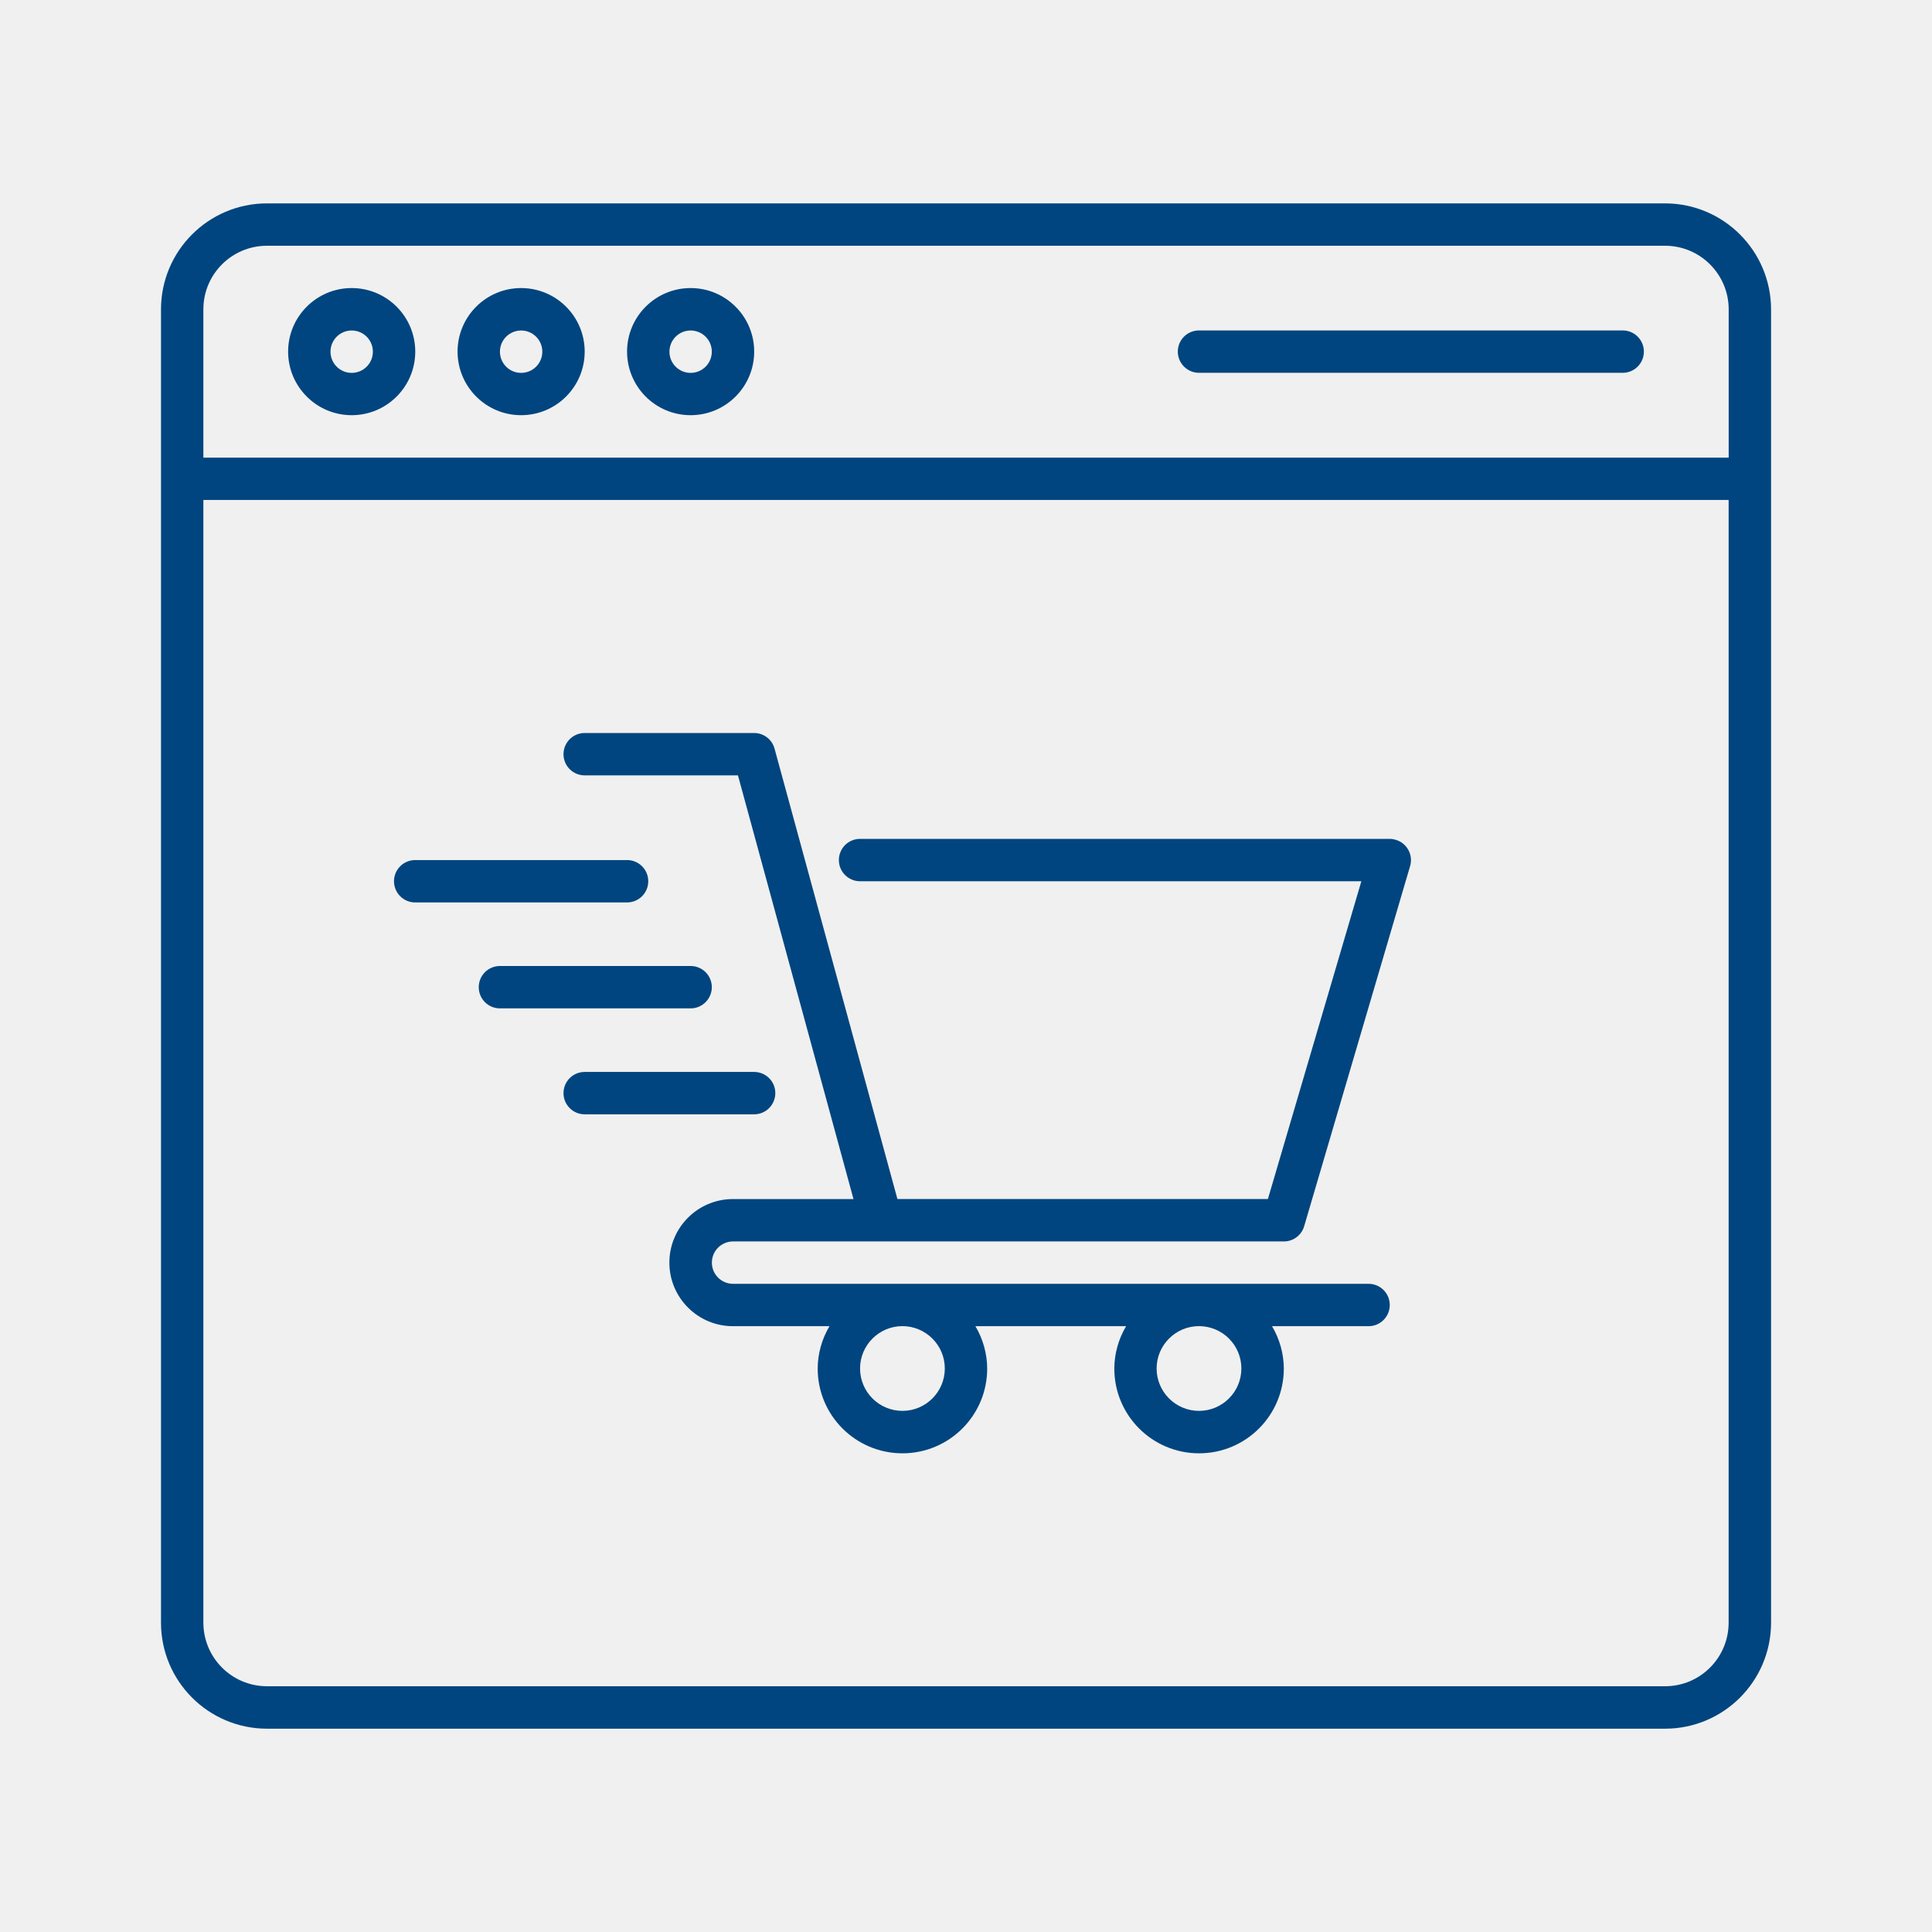
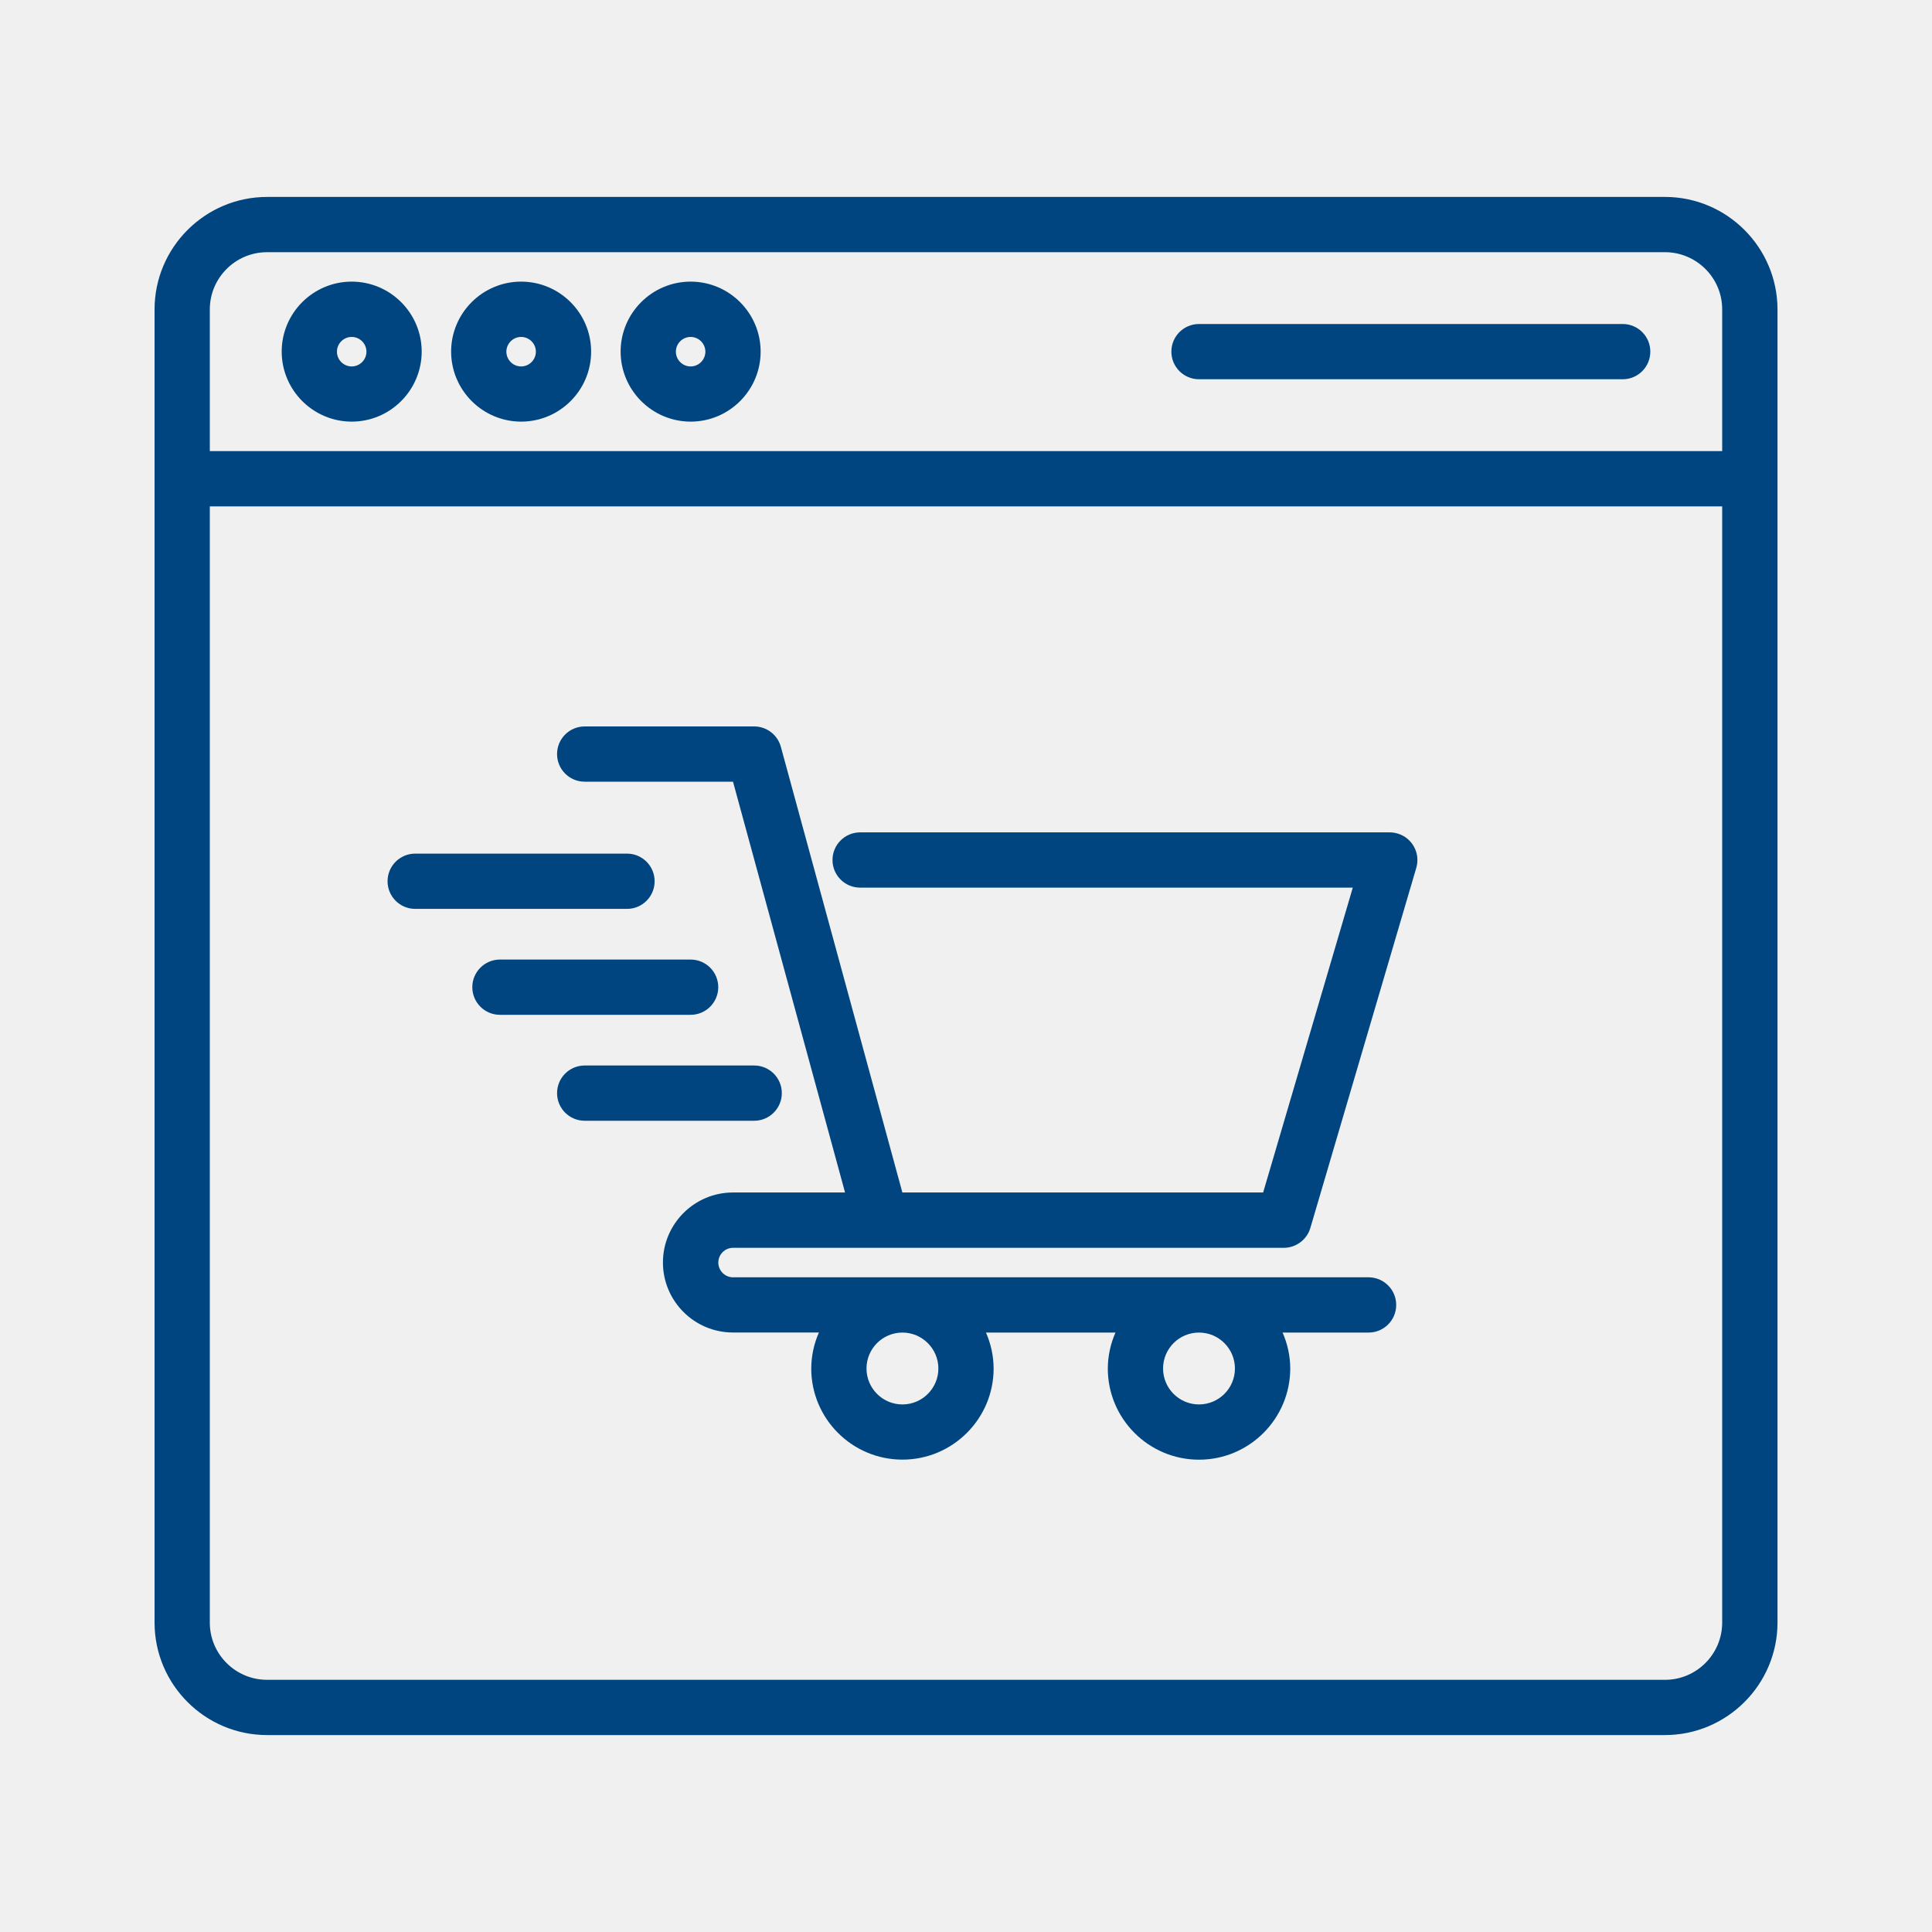
<svg xmlns="http://www.w3.org/2000/svg" version="1.1" id="Layer_1" x="0px" y="0px" viewBox="0 0 300 300" style="enable-background:new 0 0 300 300;" xml:space="preserve">
  <style type="text/css">
- 	.st0{fill:#FFFFFF;}
- 	.st1{fill:#00457F;}
+ 	.st0{fill:#FFFFFF;stroke:#FFFFFF;stroke-width:3;stroke-miterlimit:10;}
+ 	.st1{fill:#FFFFFF;stroke:#FFFFFF;stroke-miterlimit:10;}
+ 	.st2{fill:#00457F;}
+ 	.st3{fill:#00457F;stroke:#00457F;stroke-width:2;stroke-miterlimit:10;}
</style>
  <g id="Online_Shopping_00000008136571894861026020000006092578587769884039_">
-     <path class="st1" d="M258.55,31.58H41.45C32.37,31.59,25.01,38.95,25,48.03v203.95c0.01,9.08,7.37,16.44,16.45,16.45h217.11   c9.08-0.01,16.44-7.37,16.45-16.45V48.03C274.99,38.95,267.63,31.59,258.55,31.58z M41.45,38.16h217.11   c5.45,0.01,9.86,4.42,9.87,9.87v23.03H31.58V48.03C31.58,42.58,36,38.16,41.45,38.16z M258.55,261.84H41.45   c-5.45-0.01-9.86-4.42-9.87-9.87V77.63h236.84v174.34C268.42,257.42,264,261.84,258.55,261.84z" />
-     <path class="st1" d="M54.61,64.47c5.45,0,9.87-4.42,9.87-9.87s-4.42-9.87-9.87-9.87s-9.87,4.42-9.87,9.87   C44.74,60.05,49.16,64.47,54.61,64.47z M54.61,51.32c1.82,0,3.29,1.47,3.29,3.29s-1.47,3.29-3.29,3.29s-3.29-1.47-3.29-3.29   C51.32,52.79,52.79,51.32,54.61,51.32z" />
-     <path class="st1" d="M80.92,64.47c5.45,0,9.87-4.42,9.87-9.87s-4.42-9.87-9.87-9.87s-9.87,4.42-9.87,9.87   C71.06,60.05,75.47,64.47,80.92,64.47z M80.92,51.32c1.82,0,3.29,1.47,3.29,3.29s-1.47,3.29-3.29,3.29s-3.29-1.47-3.29-3.29   C77.63,52.79,79.11,51.32,80.92,51.32z" />
-     <path class="st1" d="M107.24,64.47c5.45,0,9.87-4.42,9.87-9.87s-4.42-9.87-9.87-9.87s-9.87,4.42-9.87,9.87   C97.37,60.05,101.79,64.47,107.24,64.47z M107.24,51.32c1.82,0,3.29,1.47,3.29,3.29s-1.47,3.29-3.29,3.29   c-1.82,0-3.29-1.47-3.29-3.29C103.95,52.79,105.42,51.32,107.24,51.32z" />
-     <path class="st1" d="M186.18,57.89h65.79c1.82,0,3.29-1.47,3.29-3.29s-1.47-3.29-3.29-3.29h-65.79c-1.82,0-3.29,1.47-3.29,3.29   S184.37,57.89,186.18,57.89z" />
-     <path class="st1" d="M215.79,130.26h-82.24c-1.82,0-3.29,1.47-3.29,3.29s1.47,3.29,3.29,3.29h77.84l-14.51,49.34h-57.53   l-19.08-69.94c-0.39-1.43-1.69-2.42-3.17-2.42H90.79c-1.82,0-3.29,1.47-3.29,3.29s1.47,3.29,3.29,3.29h23.8l17.94,65.79h-18.72   c-5.45,0-9.87,4.42-9.87,9.87c0,5.45,4.42,9.87,9.87,9.87h14.99c-1.18,1.99-1.82,4.26-1.83,6.58c0,7.27,5.89,13.16,13.16,13.16   s13.16-5.89,13.16-13.16c-0.01-2.32-0.65-4.59-1.83-6.58h23.4c-1.18,1.99-1.82,4.26-1.83,6.58c0,7.27,5.89,13.16,13.16,13.16   c7.27,0,13.16-5.89,13.16-13.16c-0.01-2.32-0.65-4.59-1.83-6.58h14.99c1.82,0,3.29-1.47,3.29-3.29s-1.47-3.29-3.29-3.29h-98.68   c-1.82,0-3.29-1.47-3.29-3.29s1.47-3.29,3.29-3.29h85.53c1.46,0,2.74-0.96,3.15-2.36l16.45-55.92c0.51-1.74-0.48-3.57-2.22-4.08   C216.42,130.31,216.1,130.26,215.79,130.26z M146.71,212.5c0,3.63-2.95,6.58-6.58,6.58s-6.58-2.95-6.58-6.58s2.95-6.58,6.58-6.58   C143.76,205.93,146.71,208.87,146.71,212.5z M192.76,212.5c0,3.63-2.95,6.58-6.58,6.58c-3.63,0-6.58-2.95-6.58-6.58   s2.95-6.58,6.58-6.58C189.82,205.93,192.76,208.87,192.76,212.5z" />
-     <path class="st1" d="M100.66,136.84c0-1.82-1.47-3.29-3.29-3.29H64.47c-1.82,0-3.29,1.47-3.29,3.29s1.47,3.29,3.29,3.29h32.89   C99.19,140.13,100.66,138.66,100.66,136.84z" />
-     <path class="st1" d="M110.53,153.29c0-1.82-1.47-3.29-3.29-3.29H77.63c-1.82,0-3.29,1.47-3.29,3.29s1.47,3.29,3.29,3.29h29.61   C109.05,156.58,110.53,155.11,110.53,153.29z" />
-     <path class="st1" d="M120.39,169.74c0-1.82-1.47-3.29-3.29-3.29H90.79c-1.82,0-3.29,1.47-3.29,3.29s1.47,3.29,3.29,3.29h26.32   C118.92,173.03,120.39,171.55,120.39,169.74z" />
+     <g>
+       <path class="st2" d="M258.55,31.58H41.45C32.37,31.59,25.01,38.95,25,48.03v203.95c0.01,9.08,7.37,16.44,16.45,16.45h217.11    c9.08-0.01,16.44-7.37,16.45-16.45V48.03C274.99,38.95,267.63,31.59,258.55,31.58z M41.45,38.16h217.11    c5.45,0.01,9.86,4.42,9.87,9.87v23.03H31.58V48.03C31.58,42.58,36,38.16,41.45,38.16z M258.55,261.84H41.45    c-5.45-0.01-9.86-4.42-9.87-9.87V77.63h236.84v174.34C268.42,257.42,264,261.84,258.55,261.84z" />
+       <path class="st2" d="M258.55,269.42H41.45c-9.61-0.01-17.44-7.84-17.45-17.45V48.03c0.01-9.61,7.84-17.44,17.45-17.45h217.11    c9.61,0.01,17.43,7.84,17.45,17.45v203.95C275.99,261.58,268.16,269.41,258.55,269.42z M41.45,32.58    C32.94,32.59,26.01,39.52,26,48.03v203.95c0.01,8.51,6.94,15.44,15.45,15.45h217.1c8.51-0.01,15.44-6.94,15.45-15.45V48.03    c-0.01-8.51-6.94-15.44-15.45-15.45H41.45z M258.55,262.84H41.45c-5.99-0.01-10.86-4.88-10.87-10.87V76.63h238.84v175.34    C269.41,257.96,264.54,262.83,258.55,262.84z M32.58,78.63v173.34c0,4.88,3.98,8.86,8.87,8.87h217.1c4.88,0,8.86-3.98,8.87-8.87    V78.63H32.58z M269.42,72.05H30.58V48.03c0.01-5.99,4.88-10.86,10.87-10.87h217.11c5.99,0.01,10.86,4.88,10.87,10.87V72.05z     M32.58,70.05h234.84V48.03c0-4.88-3.98-8.86-8.87-8.87H41.45c-4.88,0.01-8.86,3.98-8.87,8.87V70.05z" />
+     </g>
+     <g>
+       <path class="st2" d="M54.61,64.47c5.45,0,9.87-4.42,9.87-9.87s-4.42-9.87-9.87-9.87s-9.87,4.42-9.87,9.87    C44.74,60.05,49.16,64.47,54.61,64.47z M54.61,51.32c1.82,0,3.29,1.47,3.29,3.29s-1.47,3.29-3.29,3.29s-3.29-1.47-3.29-3.29    C51.32,52.79,52.79,51.32,54.61,51.32z" />
+       <path class="st2" d="M54.61,65.47L54.61,65.47c-5.99-0.01-10.86-4.88-10.87-10.87c0-5.99,4.88-10.87,10.87-10.87    s10.87,4.88,10.87,10.87C65.47,60.6,60.6,65.47,54.61,65.47z M54.61,45.74c-4.89,0-8.87,3.98-8.87,8.87    c0,4.88,3.98,8.86,8.87,8.87c4.89,0,8.87-3.98,8.87-8.87C63.47,49.72,59.5,45.74,54.61,45.74z M54.61,58.89    c-2.37,0-4.29-1.92-4.29-4.29c0-2.36,1.93-4.29,4.29-4.29h0c2.37,0,4.29,1.92,4.29,4.29S56.97,58.89,54.61,58.89z M54.61,52.32    c-1.26,0-2.29,1.03-2.29,2.29c0,1.26,1.03,2.29,2.29,2.29c1.26,0,2.29-1.03,2.29-2.29S55.87,52.32,54.61,52.32z" />
+     </g>
+     <g>
+       <path class="st2" d="M80.92,64.47c5.45,0,9.87-4.42,9.87-9.87s-4.42-9.87-9.87-9.87s-9.87,4.42-9.87,9.87    C71.06,60.05,75.47,64.47,80.92,64.47z M80.92,51.32c1.82,0,3.29,1.47,3.29,3.29s-1.47,3.29-3.29,3.29s-3.29-1.47-3.29-3.29    C77.63,52.79,79.11,51.32,80.92,51.32z" />
+       <path class="st2" d="M80.92,65.47L80.92,65.47c-5.99-0.01-10.86-4.88-10.87-10.87c0-5.99,4.88-10.87,10.87-10.87    s10.87,4.88,10.87,10.87C91.79,60.6,86.91,65.47,80.92,65.47z M80.92,45.74c-4.89,0-8.87,3.98-8.87,8.87    c0,4.88,3.98,8.86,8.87,8.87c4.89,0,8.87-3.98,8.87-8.87C89.79,49.72,85.81,45.74,80.92,45.74z M80.92,58.89    c-2.37,0-4.29-1.92-4.29-4.29c0-2.36,1.92-4.29,4.29-4.29h0c2.37,0,4.29,1.92,4.29,4.29S83.29,58.89,80.92,58.89z M80.92,52.32    c-1.26,0-2.29,1.03-2.29,2.29c0,1.26,1.03,2.29,2.29,2.29c1.26,0,2.29-1.03,2.29-2.29S82.18,52.32,80.92,52.32z" />
+     </g>
+     <g>
+       <path class="st2" d="M107.24,64.47c5.45,0,9.87-4.42,9.87-9.87s-4.42-9.87-9.87-9.87s-9.87,4.42-9.87,9.87    C97.37,60.05,101.79,64.47,107.24,64.47z M107.24,51.32c1.82,0,3.29,1.47,3.29,3.29s-1.47,3.29-3.29,3.29    c-1.82,0-3.29-1.47-3.29-3.29C103.95,52.79,105.42,51.32,107.24,51.32z" />
+       <path class="st2" d="M107.24,65.47L107.24,65.47c-5.99-0.01-10.86-4.88-10.87-10.87c0-5.99,4.88-10.87,10.87-10.87    s10.87,4.88,10.87,10.87C118.11,60.6,113.23,65.47,107.24,65.47z M107.24,45.74c-4.89,0-8.87,3.98-8.87,8.87    c0,4.88,3.98,8.86,8.87,8.87c4.89,0,8.87-3.98,8.87-8.87C116.11,49.72,112.13,45.74,107.24,45.74z M107.24,58.89    c-2.37,0-4.29-1.92-4.29-4.29c0-2.36,1.93-4.29,4.29-4.29h0c2.37,0,4.29,1.92,4.29,4.29S109.6,58.89,107.24,58.89z M107.24,52.32    c-1.26,0-2.29,1.03-2.29,2.29c0,1.26,1.03,2.29,2.29,2.29c1.26,0,2.29-1.03,2.29-2.29S108.5,52.32,107.24,52.32z" />
+     </g>
+     <g>
+       <path class="st2" d="M186.18,57.89h65.79c1.82,0,3.29-1.47,3.29-3.29s-1.47-3.29-3.29-3.29h-65.79c-1.82,0-3.29,1.47-3.29,3.29    S184.37,57.89,186.18,57.89z" />
+       <path class="st2" d="M251.97,58.89h-65.79c-2.37,0-4.29-1.92-4.29-4.29s1.92-4.29,4.29-4.29h65.79c2.37,0,4.29,1.92,4.29,4.29    S254.34,58.89,251.97,58.89z M186.18,52.32c-1.26,0-2.29,1.03-2.29,2.29c0,1.26,1.03,2.29,2.29,2.29h65.79    c1.26,0,2.29-1.03,2.29-2.29c0-1.26-1.03-2.29-2.29-2.29H186.18z" />
+     </g>
+     <g>
+       <path class="st2" d="M215.79,130.26h-82.24c-1.82,0-3.29,1.47-3.29,3.29s1.47,3.29,3.29,3.29h77.84l-14.51,49.34h-57.53    l-19.08-69.94c-0.39-1.43-1.69-2.42-3.17-2.42H90.79c-1.82,0-3.29,1.47-3.29,3.29s1.47,3.29,3.29,3.29h23.8l17.94,65.79h-18.72    c-5.45,0-9.87,4.42-9.87,9.87c0,5.45,4.42,9.87,9.87,9.87h14.99c-1.18,1.99-1.82,4.26-1.83,6.58c0,7.27,5.89,13.16,13.16,13.16    s13.16-5.89,13.16-13.16c-0.01-2.32-0.65-4.59-1.83-6.58h23.4c-1.18,1.99-1.82,4.26-1.83,6.58c0,7.27,5.89,13.16,13.16,13.16    c7.27,0,13.16-5.89,13.16-13.16c-0.01-2.32-0.65-4.59-1.83-6.58h14.99c1.82,0,3.29-1.47,3.29-3.29s-1.47-3.29-3.29-3.29h-98.68    c-1.82,0-3.29-1.47-3.29-3.29s1.47-3.29,3.29-3.29h85.53c1.46,0,2.74-0.96,3.15-2.36l16.45-55.92c0.51-1.74-0.48-3.57-2.22-4.08    C216.42,130.31,216.1,130.26,215.79,130.26z M146.71,212.5c0,3.63-2.95,6.58-6.58,6.58s-6.58-2.95-6.58-6.58s2.95-6.58,6.58-6.58    C143.76,205.93,146.71,208.87,146.71,212.5z M192.76,212.5c0,3.63-2.95,6.58-6.58,6.58c-3.63,0-6.58-2.95-6.58-6.58    s2.95-6.58,6.58-6.58C189.82,205.93,192.76,208.87,192.76,212.5z" />
+       <path class="st2" d="M186.18,226.66c-7.81,0-14.16-6.35-14.16-14.16c0.01-1.93,0.42-3.83,1.19-5.58H153.1    c0.77,1.75,1.18,3.65,1.19,5.57c0,7.81-6.35,14.16-14.16,14.16s-14.16-6.35-14.16-14.16c0.01-1.93,0.42-3.83,1.19-5.58h-13.35    c-5.99,0-10.87-4.88-10.87-10.87s4.88-10.87,10.87-10.87h17.41l-17.4-63.79H90.79c-2.37,0-4.29-1.92-4.29-4.29    s1.92-4.29,4.29-4.29h26.32c1.93,0,3.63,1.3,4.14,3.16l18.87,69.21h56.02l13.92-47.34h-76.5c-2.37,0-4.29-1.92-4.29-4.29    s1.92-4.29,4.29-4.29h82.24c0.41,0,0.82,0.06,1.22,0.18c2.27,0.67,3.57,3.06,2.9,5.33l-16.45,55.92    c-0.53,1.81-2.23,3.08-4.11,3.08h-85.53c-1.26,0-2.29,1.03-2.29,2.29c0,1.26,1.03,2.29,2.29,2.29h98.68    c2.37,0,4.29,1.92,4.29,4.29s-1.92,4.29-4.29,4.29h-13.35c0.77,1.75,1.18,3.65,1.19,5.57    C200.34,220.31,193.99,226.66,186.18,226.66z M149.7,204.92h26.91l-0.9,1.51c-1.09,1.83-1.68,3.93-1.69,6.07    c0,6.7,5.45,12.15,12.16,12.15c6.7,0,12.16-5.45,12.16-12.16c-0.01-2.13-0.6-4.23-1.69-6.07l-0.9-1.51h16.75    c1.26,0,2.29-1.03,2.29-2.29c0-1.26-1.03-2.29-2.29-2.29h-98.68c-2.37,0-4.29-1.92-4.29-4.29s1.92-4.29,4.29-4.29h85.53    c1.01,0,1.91-0.68,2.2-1.64l16.45-55.92c0.36-1.21-0.34-2.49-1.55-2.84c-0.21-0.06-0.43-0.09-0.65-0.09h-82.24    c-1.26,0-2.29,1.03-2.29,2.29s1.03,2.29,2.29,2.29h79.17l-15.1,51.34h-59.04l-19.28-70.68c-0.27-0.99-1.18-1.69-2.21-1.69H90.79    c-1.26,0-2.29,1.03-2.29,2.29c0,1.26,1.03,2.29,2.29,2.29h24.57l18.49,67.79h-20.03c-4.89,0-8.87,3.98-8.87,8.87    s3.98,8.87,8.87,8.87h16.75l-0.9,1.51c-1.09,1.84-1.68,3.94-1.69,6.07c0,6.7,5.45,12.15,12.16,12.15c6.7,0,12.16-5.45,12.16-12.16    c-0.01-2.13-0.6-4.23-1.69-6.07L149.7,204.92z M186.18,220.08c-4.18,0-7.58-3.4-7.58-7.58s3.4-7.58,7.58-7.58    c4.17,0,7.57,3.4,7.58,7.58v0C193.76,216.68,190.36,220.08,186.18,220.08z M186.18,206.92c-3.08,0-5.58,2.5-5.58,5.58    s2.5,5.58,5.58,5.58c3.08,0,5.58-2.5,5.58-5.58C191.76,209.43,189.26,206.92,186.18,206.92z M140.13,220.08    c-4.18,0-7.58-3.4-7.58-7.58s3.4-7.58,7.58-7.58c4.17,0,7.57,3.4,7.58,7.58v0C147.71,216.68,144.31,220.08,140.13,220.08z     M140.13,206.92c-3.08,0-5.58,2.5-5.58,5.58s2.5,5.58,5.58,5.58s5.58-2.5,5.58-5.58C145.71,209.43,143.2,206.92,140.13,206.92z" />
+     </g>
+     <g>
+       <path class="st2" d="M100.66,136.84c0-1.82-1.47-3.29-3.29-3.29H64.47c-1.82,0-3.29,1.47-3.29,3.29s1.47,3.29,3.29,3.29h32.89    C99.19,140.13,100.66,138.66,100.66,136.84z" />
+       <path class="st2" d="M97.37,141.13H64.47c-2.37,0-4.29-1.92-4.29-4.29s1.92-4.29,4.29-4.29h32.89c2.37,0,4.29,1.92,4.29,4.29    S99.73,141.13,97.37,141.13z M64.47,134.55c-1.26,0-2.29,1.03-2.29,2.29c0,1.26,1.03,2.29,2.29,2.29h32.89    c1.26,0,2.29-1.03,2.29-2.29c0-1.26-1.03-2.29-2.29-2.29H64.47z" />
+     </g>
+     <g>
+       <path class="st2" d="M110.53,153.29c0-1.82-1.47-3.29-3.29-3.29H77.63c-1.82,0-3.29,1.47-3.29,3.29s1.47,3.29,3.29,3.29h29.61    C109.05,156.58,110.53,155.11,110.53,153.29z" />
+       <path class="st2" d="M107.24,157.58H77.63c-2.37,0-4.29-1.92-4.29-4.29s1.92-4.29,4.29-4.29h29.61c2.37,0,4.29,1.92,4.29,4.29    S109.6,157.58,107.24,157.58z M77.63,151c-1.26,0-2.29,1.03-2.29,2.29c0,1.26,1.03,2.29,2.29,2.29h29.61    c1.26,0,2.29-1.03,2.29-2.29c0-1.26-1.03-2.29-2.29-2.29H77.63z" />
+     </g>
+     <g>
+       <path class="st2" d="M120.39,169.74c0-1.82-1.47-3.29-3.29-3.29H90.79c-1.82,0-3.29,1.47-3.29,3.29s1.47,3.29,3.29,3.29h26.32    C118.92,173.03,120.39,171.55,120.39,169.74z" />
+       <path class="st2" d="M117.11,174.03H90.79c-2.37,0-4.29-1.92-4.29-4.29s1.92-4.29,4.29-4.29h26.32c2.37,0,4.29,1.92,4.29,4.29    S119.47,174.03,117.11,174.03z M90.79,167.45c-1.26,0-2.29,1.03-2.29,2.29c0,1.26,1.03,2.29,2.29,2.29h26.32    c1.26,0,2.29-1.03,2.29-2.29c0-1.26-1.03-2.29-2.29-2.29H90.79z" />
+     </g>
  </g>
</svg>
